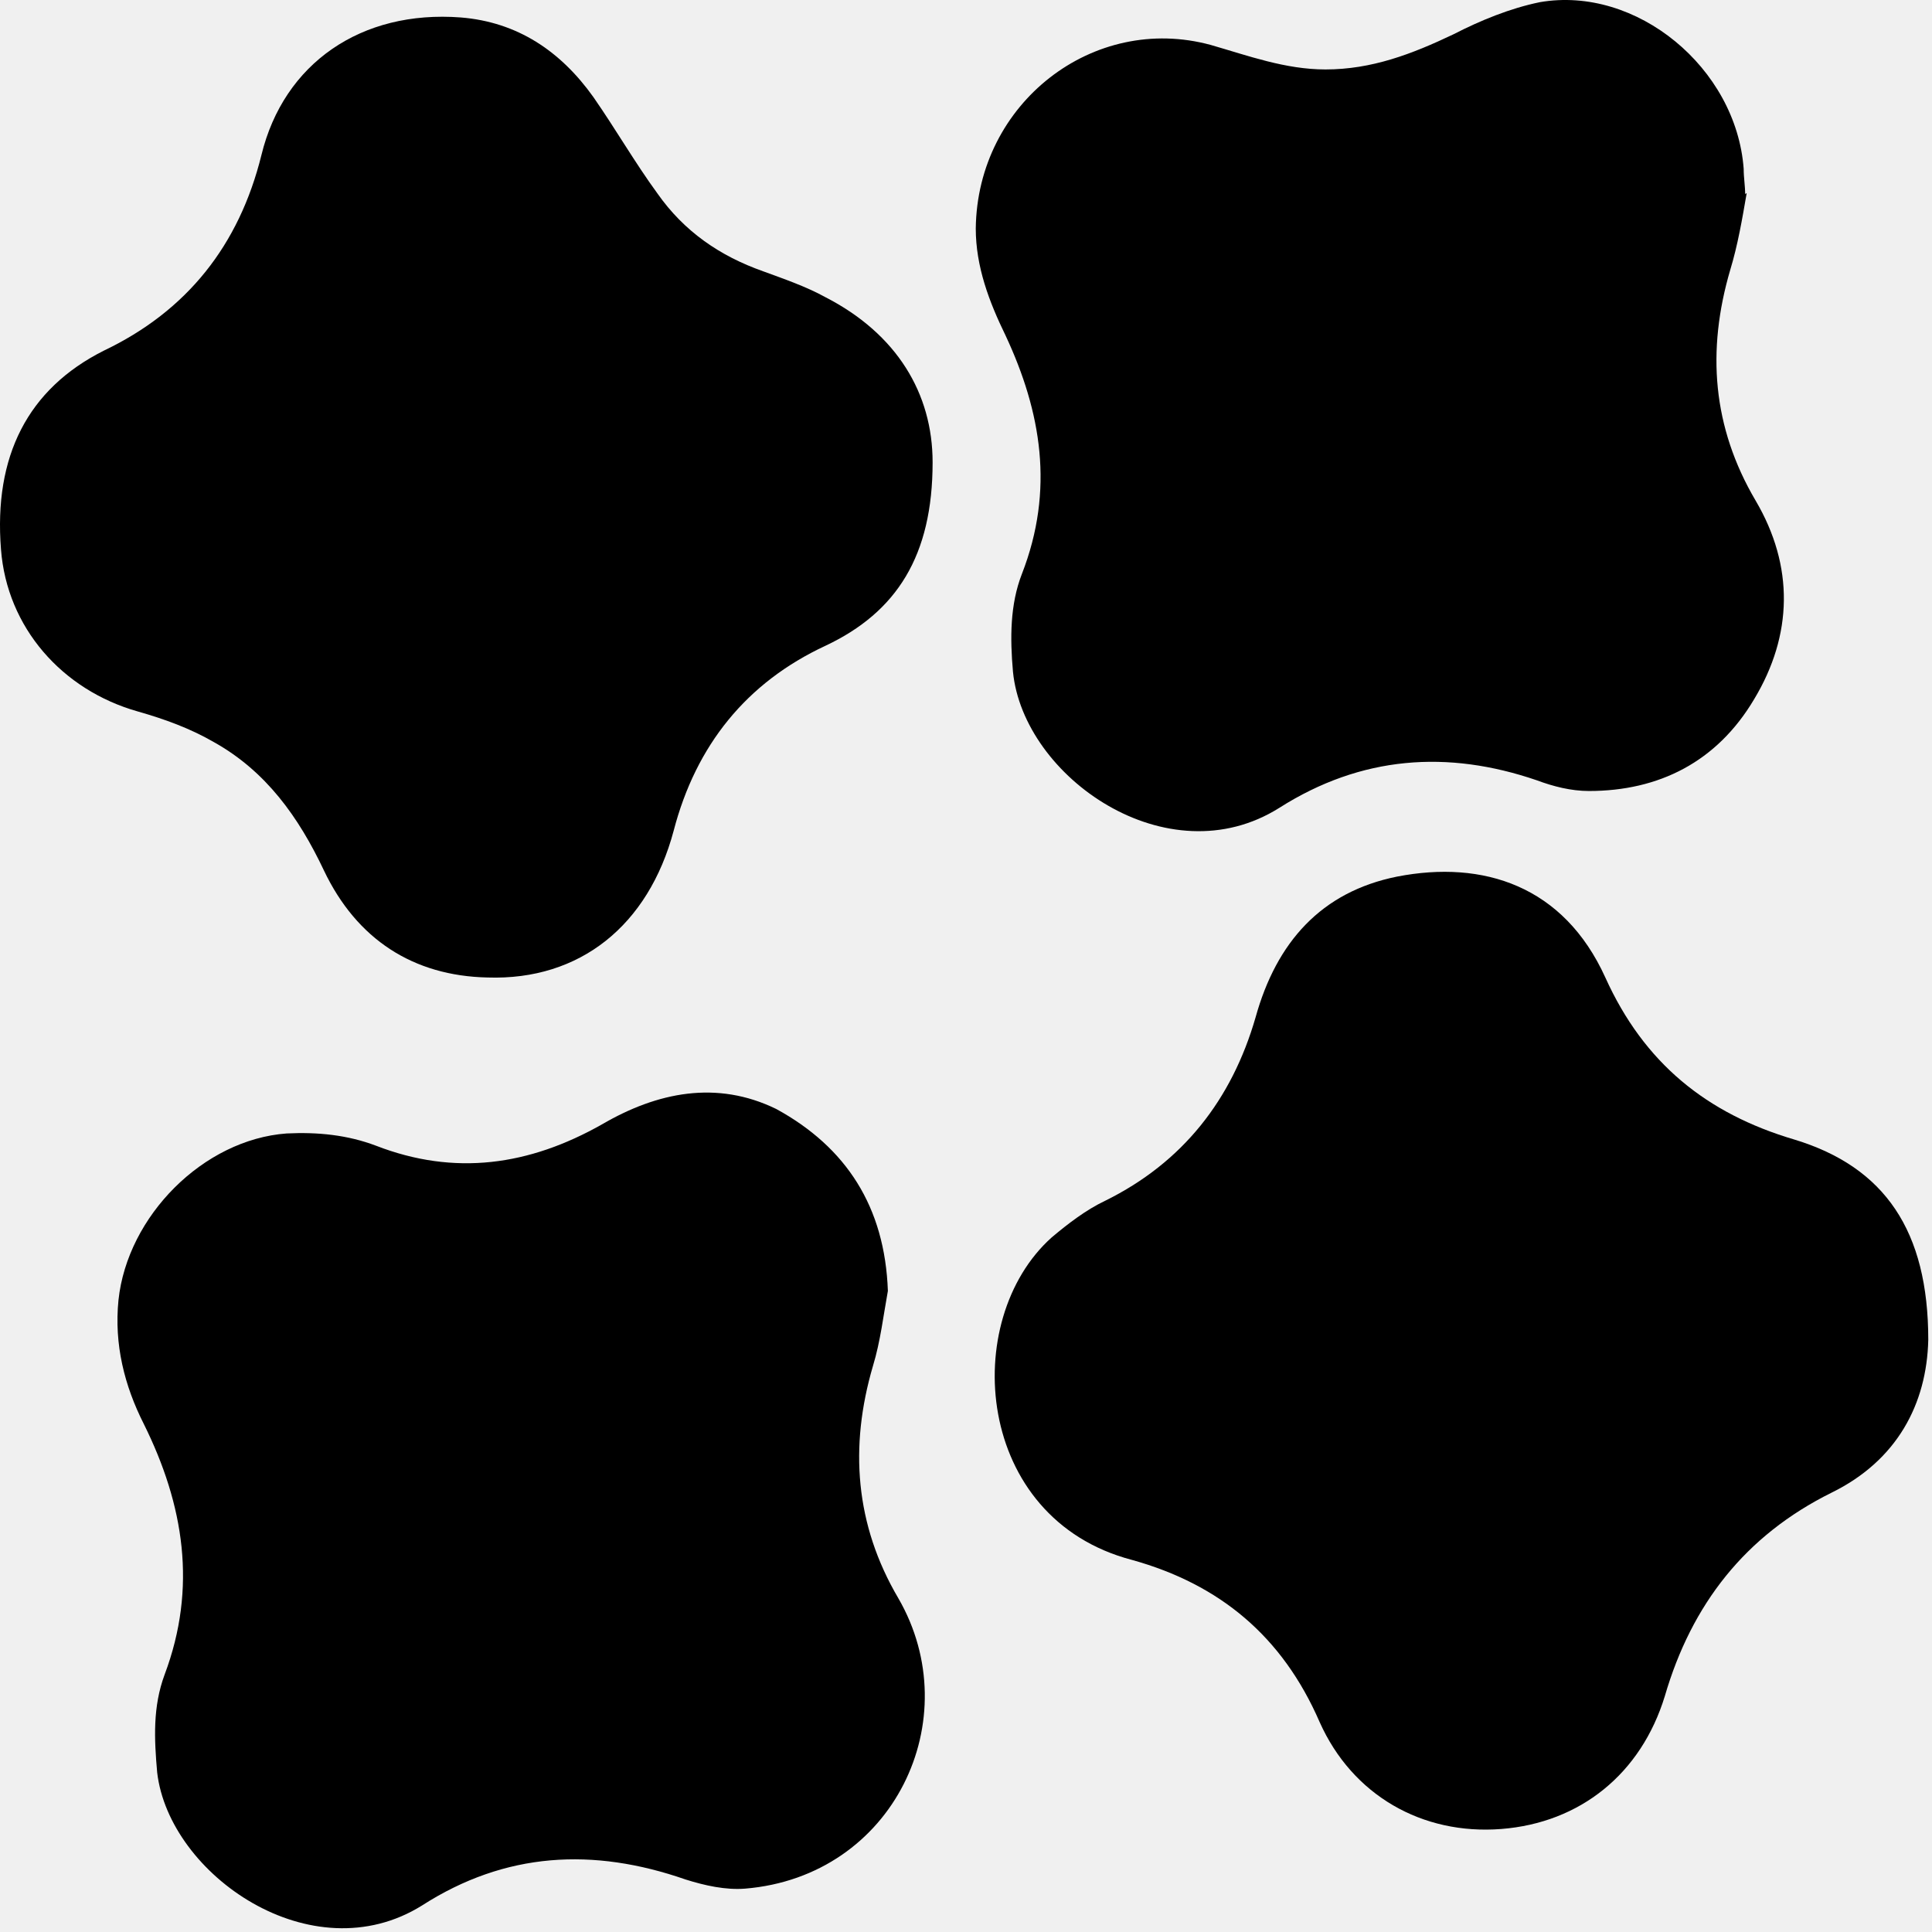
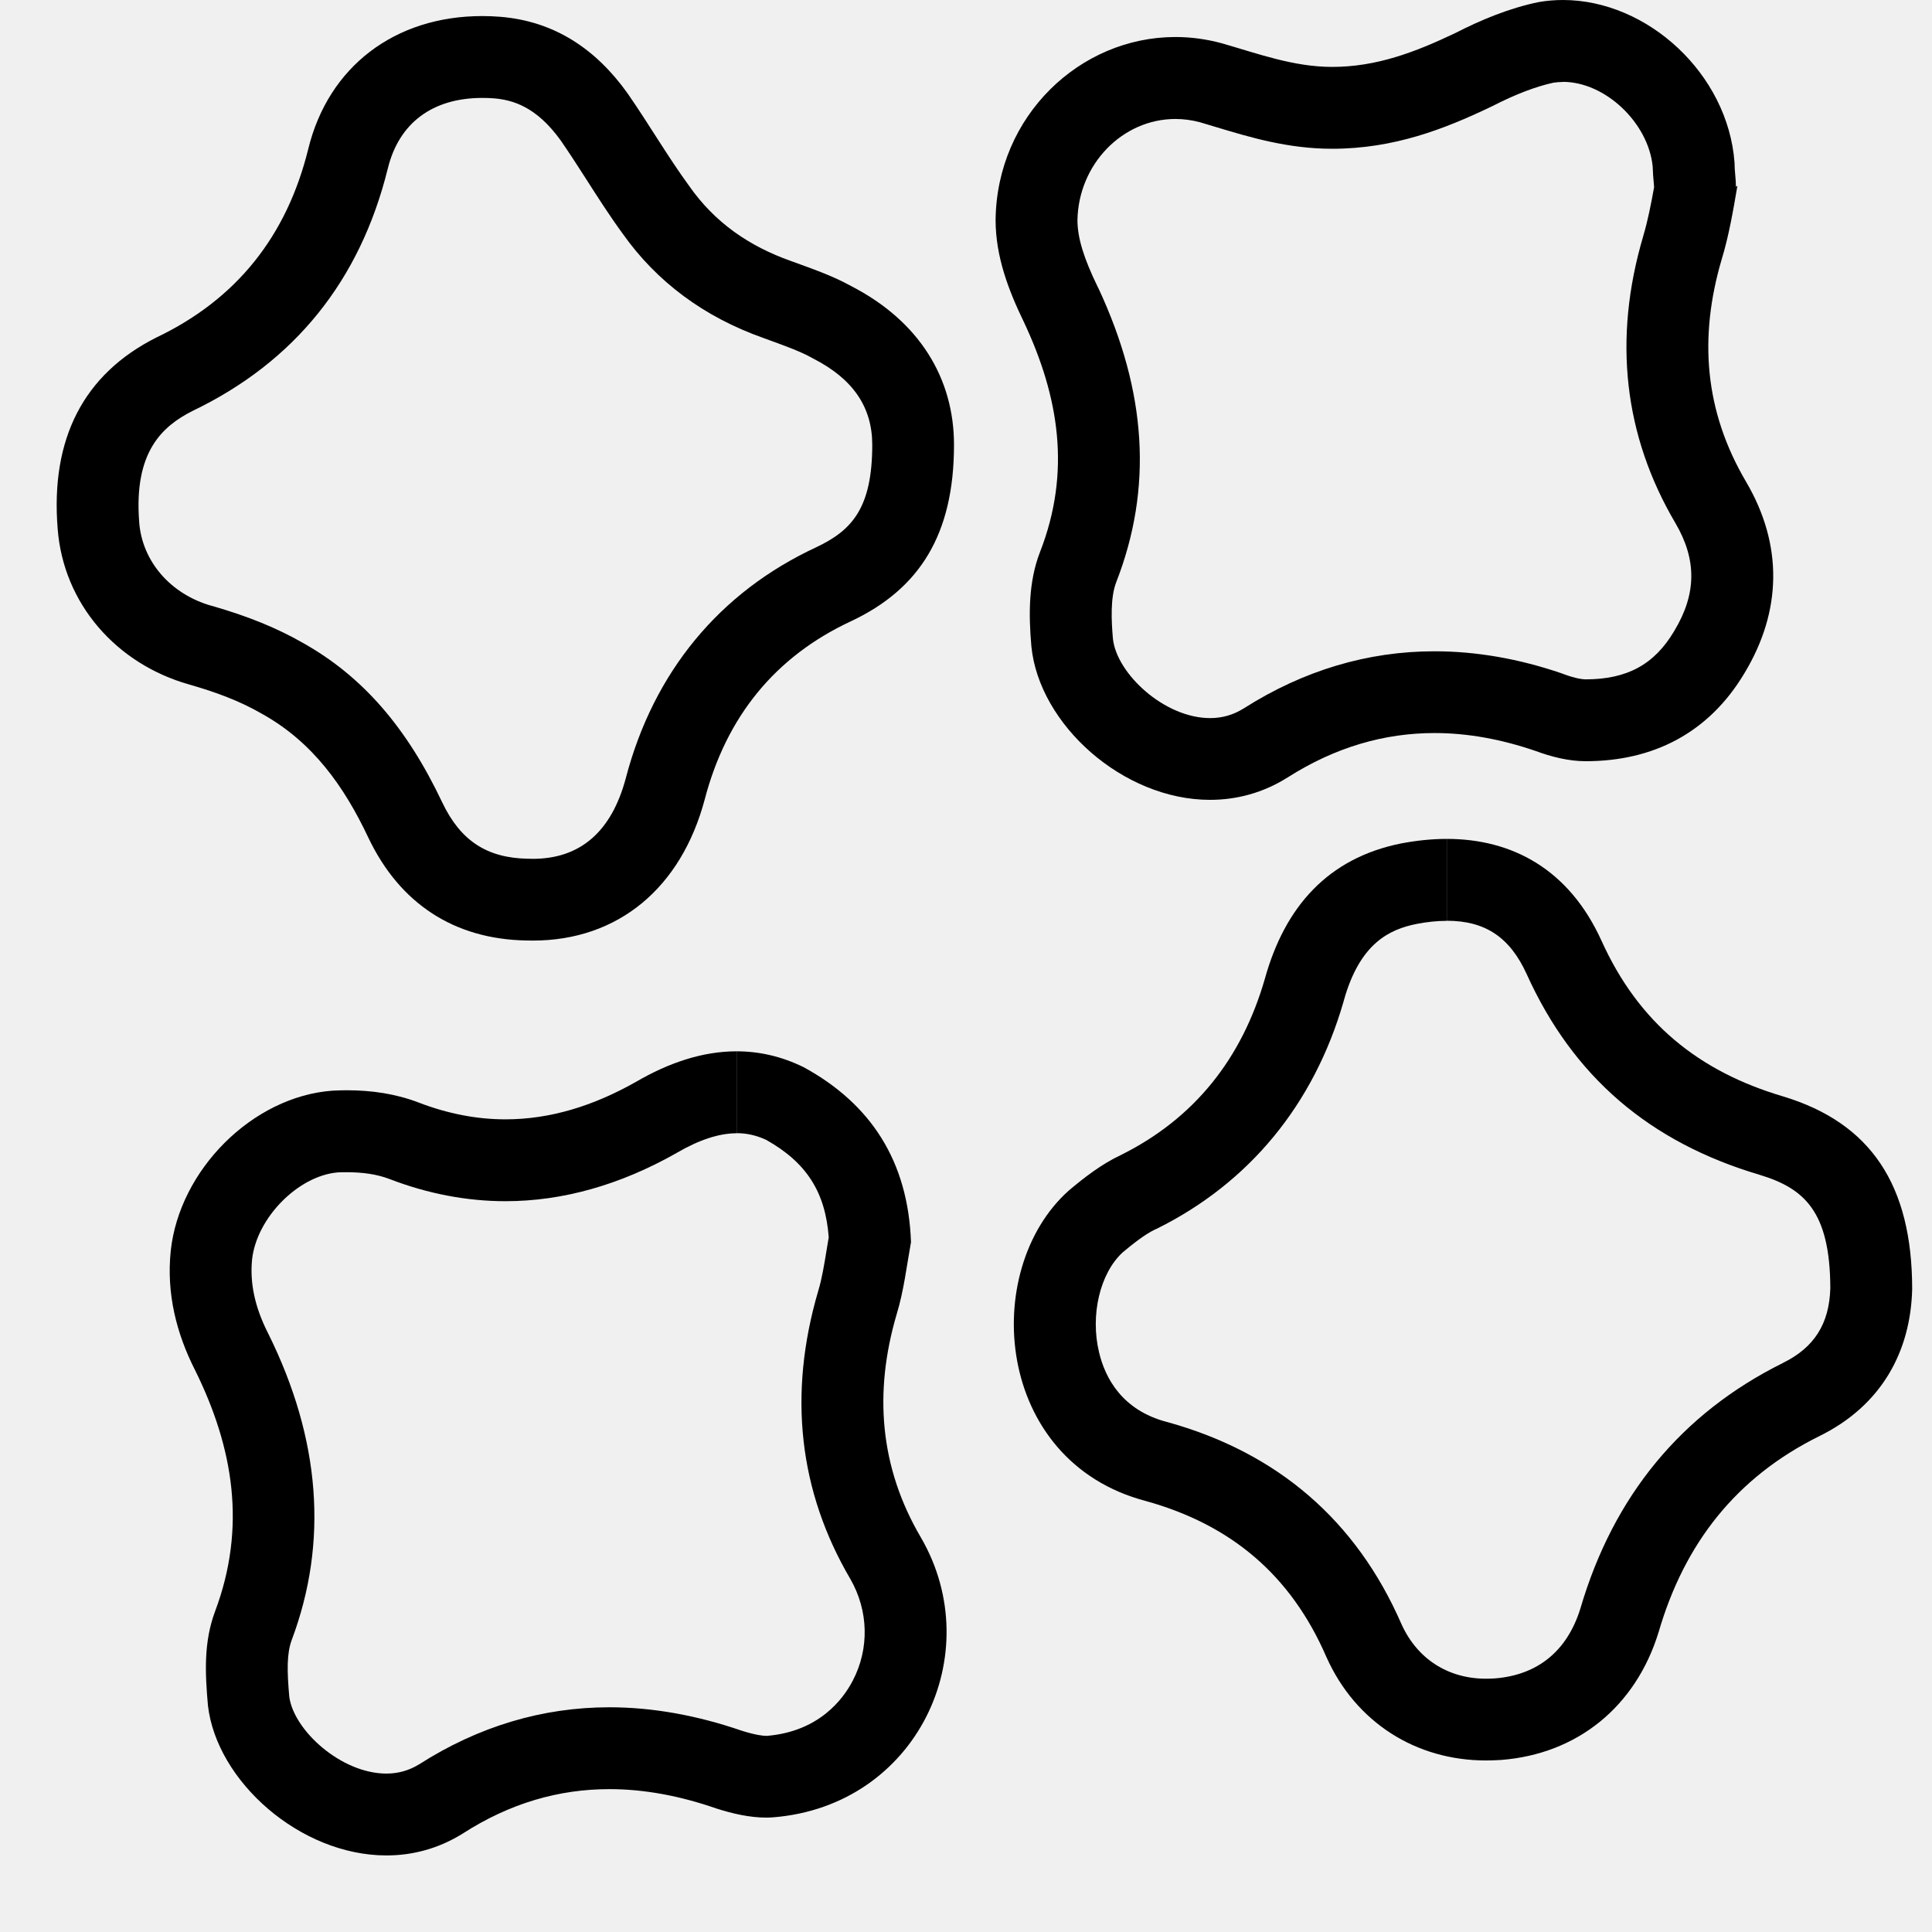
- <svg xmlns="http://www.w3.org/2000/svg" width="513" height="513" viewBox="0 0 513 513" style="enable-background:new 0 0 1200 1200;" xml:space="preserve">
-   <path d="M247.634 122.758C247.634 147.519 238.15 162.538 219.182 171.468C198.239 181.21 184.804 197.853 178.876 220.584C172.159 245.751 153.981 260.364 129.481 259.552C109.723 259.146 94.707 249.404 86.014 231.138C79.296 216.931 70.603 204.753 56.772 197.041C50.45 193.388 43.732 190.952 36.619 188.923C16.466 183.24 1.845 166.597 0.265 145.896C-1.711 121.135 7.377 103.274 27.53 93.127C49.659 82.573 63.49 65.118 69.417 41.169C75.345 16.814 95.893 2.608 122.369 4.637C137.385 5.855 148.844 13.567 157.538 25.745C163.465 34.269 168.602 43.199 174.529 51.317C181.642 61.465 191.126 67.96 202.586 72.019C208.118 74.049 214.045 76.078 219.182 78.919C238.15 88.662 247.634 104.492 247.634 122.758Z" class="icon-color" />
-   <path d="M512.01 355.757C511.615 372.806 503.712 387.824 486.325 396.349C463.406 407.714 449.18 425.981 442.067 450.335C435.745 471.037 419.543 484.026 398.6 485.65C377.657 487.274 359.084 476.72 350.391 457.236C340.512 434.505 323.915 420.704 300.601 414.209C258.714 403.249 254.762 350.48 279.262 328.561C283.609 324.908 288.351 321.254 293.488 318.819C314.036 308.671 327.076 292.029 333.399 270.109C338.931 250.219 350.786 236.824 370.939 232.765C393.858 228.3 415.197 235.2 426.261 259.555C436.535 282.287 453.132 295.682 476.446 302.582C500.551 309.889 512.01 326.937 512.01 355.757Z" class="icon-color" />
-   <path d="M463.786 51.32C462.6 58.22 461.415 65.121 459.439 71.616C453.117 93.129 454.697 113.425 466.157 132.909C476.431 150.363 476.036 168.629 465.762 185.678C455.883 202.32 440.472 210.033 421.899 210.033C417.157 210.033 412.415 208.815 408.069 207.191C384.359 199.073 361.44 200.697 339.706 214.498C310.069 233.17 271.739 206.379 268.973 178.371C268.182 169.441 268.182 160.511 271.344 152.393C280.037 130.067 276.481 109.366 266.997 89.07C262.65 80.14 259.094 70.804 259.094 60.656C259.489 27.371 290.311 3.422 321.529 11.946C331.408 14.787 341.287 18.441 351.956 18.441C364.206 18.441 374.875 14.382 385.94 9.105C393.052 5.451 400.956 2.204 408.859 0.58C434.544 -3.885 461.02 18.035 462.996 44.825C462.996 47.261 463.391 49.29 463.391 51.726C463.391 51.32 463.786 51.32 463.786 51.32Z" class="icon-color" />
-   <path d="M235.757 342.773C234.571 349.268 233.781 356.168 231.805 362.663C225.483 384.176 227.063 404.878 238.523 424.362C257.095 456.429 237.337 498.239 197.822 501.486C192.684 501.892 187.152 500.674 182.015 499.05C157.515 490.526 134.201 491.744 112.072 505.951C82.83 524.217 44.895 497.833 41.734 470.636C40.944 461.706 40.548 453.182 43.71 444.658C52.403 421.521 48.847 399.601 38.178 378.088C33.041 367.94 30.274 356.98 31.46 345.209C33.831 322.883 53.984 302.587 76.113 300.964C84.411 300.558 92.314 301.37 99.822 304.211C120.766 312.329 140.524 309.488 159.886 298.528C174.507 290.004 190.314 286.757 206.12 294.469C224.692 304.617 234.966 320.448 235.757 342.773Z" class="icon-color" />
+ <svg xmlns="http://www.w3.org/2000/svg" width="19" height="19" viewBox="0 0 19 19" fill="none">
+   <g id="Landscape Regular" clip-path="url(#clip0_395_2554)">
+     <path id="Vector" d="M4.742 0.158V0.963C4.779 0.963 4.817 0.964 4.855 0.967C5.035 0.982 5.271 1.043 5.514 1.381C5.598 1.502 5.679 1.628 5.765 1.762C5.877 1.937 5.993 2.119 6.123 2.297C6.458 2.771 6.922 3.116 7.505 3.323L7.571 3.347C7.719 3.401 7.873 3.457 7.979 3.516L7.99 3.522L8.001 3.528C8.389 3.727 8.578 4.004 8.578 4.374C8.578 4.999 8.376 5.217 8.027 5.382C7.074 5.825 6.427 6.611 6.154 7.654C6.014 8.179 5.706 8.446 5.24 8.446C5.227 8.446 5.213 8.446 5.198 8.445H5.193H5.188C4.786 8.437 4.528 8.266 4.35 7.893C3.998 7.149 3.562 6.649 2.978 6.322C2.723 6.176 2.439 6.06 2.083 5.958H2.082L2.081 5.958C1.678 5.844 1.399 5.522 1.369 5.138V5.136V5.135C1.314 4.437 1.602 4.189 1.894 4.041C2.896 3.56 3.541 2.76 3.813 1.66V1.659L3.814 1.657C3.923 1.21 4.253 0.963 4.743 0.963V0.158M4.742 0.158C3.884 0.158 3.229 0.654 3.031 1.467C2.82 2.321 2.327 2.943 1.538 3.319C0.82 3.68 0.496 4.317 0.567 5.199C0.623 5.937 1.144 6.53 1.862 6.732C2.116 6.805 2.355 6.891 2.58 7.022C3.073 7.297 3.383 7.73 3.622 8.237C3.932 8.888 4.467 9.235 5.171 9.249C5.195 9.25 5.217 9.25 5.24 9.25C6.078 9.25 6.699 8.733 6.931 7.86C7.143 7.05 7.622 6.457 8.368 6.11C9.044 5.792 9.382 5.256 9.382 4.374C9.382 3.723 9.044 3.159 8.368 2.812C8.185 2.71 7.973 2.638 7.776 2.566C7.368 2.421 7.03 2.19 6.777 1.828C6.566 1.539 6.382 1.221 6.171 0.917C5.861 0.483 5.453 0.208 4.918 0.165C4.858 0.16 4.799 0.158 4.741 0.158H4.742Z" fill="black" />
+     <path id="Vector_2" d="M14.228 8.25V9.055C14.607 9.055 14.85 9.218 15.015 9.582C15.47 10.587 16.219 11.232 17.306 11.554C17.744 11.687 17.998 11.914 18 12.669C17.99 13.019 17.842 13.252 17.535 13.403L17.534 13.404L17.532 13.405C16.537 13.899 15.867 14.711 15.542 15.819C15.413 16.236 15.122 16.473 14.702 16.506C14.672 16.508 14.643 16.509 14.614 16.509C14.239 16.509 13.936 16.313 13.782 15.971C13.339 14.955 12.567 14.288 11.487 13.987L11.481 13.985L11.475 13.984C11.033 13.868 10.868 13.549 10.809 13.301C10.72 12.935 10.817 12.523 11.04 12.317C11.137 12.236 11.258 12.139 11.362 12.09L11.368 12.087L11.374 12.085C12.285 11.634 12.921 10.862 13.213 9.85L13.214 9.846L13.215 9.842C13.373 9.273 13.667 9.139 13.933 9.086C14.036 9.066 14.135 9.056 14.227 9.056V8.251M14.228 8.25C14.081 8.25 13.93 8.266 13.777 8.295C13.059 8.44 12.636 8.917 12.439 9.626C12.214 10.407 11.749 11 11.017 11.362C10.833 11.449 10.664 11.579 10.51 11.709C9.637 12.49 9.777 14.371 11.27 14.762C12.101 14.993 12.693 15.485 13.044 16.295C13.333 16.942 13.928 17.313 14.613 17.313C14.662 17.313 14.713 17.311 14.763 17.308C15.509 17.25 16.086 16.787 16.312 16.049C16.565 15.181 17.072 14.53 17.889 14.125C18.509 13.821 18.79 13.286 18.805 12.678C18.805 11.651 18.396 11.043 17.537 10.783C16.706 10.537 16.115 10.06 15.749 9.25C15.428 8.544 14.866 8.25 14.228 8.25V8.25Z" fill="black" />
+     <path id="Vector_3" d="M15.37 0.805C15.786 0.805 16.21 1.207 16.253 1.637C16.255 1.699 16.259 1.752 16.263 1.791C16.264 1.808 16.266 1.831 16.267 1.841C16.236 2.013 16.204 2.175 16.161 2.318L16.16 2.322L16.159 2.326C15.862 3.334 15.969 4.283 16.477 5.145C16.688 5.505 16.685 5.84 16.467 6.202L16.465 6.205L16.464 6.207C16.27 6.535 16.001 6.681 15.593 6.681C15.565 6.681 15.499 6.674 15.382 6.631L15.371 6.627L15.361 6.623C14.938 6.478 14.517 6.405 14.108 6.405C13.45 6.405 12.82 6.593 12.234 6.965C12.131 7.03 12.022 7.062 11.901 7.062C11.449 7.062 10.981 6.623 10.945 6.282C10.929 6.101 10.919 5.875 10.978 5.724C11.337 4.801 11.279 3.856 10.802 2.834L10.799 2.829L10.796 2.823C10.657 2.537 10.597 2.34 10.596 2.167C10.605 1.617 11.037 1.17 11.56 1.17C11.64 1.17 11.721 1.181 11.8 1.202C11.855 1.218 11.911 1.235 11.967 1.252C12.295 1.351 12.668 1.463 13.101 1.463C13.712 1.463 14.211 1.266 14.659 1.052L14.669 1.047L14.68 1.042C14.902 0.928 15.103 0.851 15.278 0.813C15.308 0.809 15.339 0.806 15.37 0.806M15.37 0C15.29 0 15.209 0.007 15.129 0.021C14.847 0.079 14.565 0.195 14.312 0.325C13.918 0.513 13.537 0.658 13.101 0.658C12.721 0.658 12.369 0.527 12.017 0.426C11.863 0.384 11.71 0.364 11.559 0.364C10.621 0.364 9.803 1.139 9.791 2.162C9.791 2.524 9.918 2.856 10.073 3.175C10.411 3.898 10.538 4.636 10.227 5.431C10.115 5.721 10.115 6.039 10.143 6.357C10.219 7.125 11.044 7.866 11.9 7.866C12.159 7.866 12.42 7.799 12.664 7.645C13.131 7.348 13.614 7.209 14.108 7.209C14.434 7.209 14.765 7.27 15.101 7.385C15.255 7.442 15.425 7.486 15.594 7.486C16.255 7.486 16.804 7.211 17.157 6.618C17.523 6.01 17.537 5.359 17.171 4.737C16.762 4.042 16.706 3.319 16.931 2.553C17.002 2.321 17.044 2.075 17.086 1.829C17.086 1.829 17.072 1.829 17.072 1.844C17.072 1.757 17.058 1.685 17.058 1.598C16.993 0.727 16.203 0 15.37 0V0Z" fill="black" />
+     <path id="Vector_4" d="M7.244 10.339V11.144C7.343 11.144 7.438 11.165 7.535 11.21C7.929 11.431 8.117 11.721 8.15 12.168C8.144 12.204 8.138 12.241 8.132 12.276C8.107 12.429 8.084 12.573 8.048 12.691L8.047 12.694L8.046 12.698C7.749 13.712 7.855 14.664 8.363 15.529C8.542 15.841 8.551 16.214 8.386 16.529C8.29 16.713 8.053 17.028 7.544 17.071C7.542 17.071 7.539 17.071 7.535 17.071C7.504 17.071 7.434 17.064 7.296 17.021C6.852 16.868 6.414 16.79 5.993 16.79C5.333 16.79 4.704 16.979 4.122 17.351C4.022 17.412 3.917 17.442 3.8 17.442C3.357 17.442 2.891 17.02 2.845 16.688C2.822 16.428 2.82 16.261 2.869 16.128C3.23 15.166 3.152 14.153 2.639 13.117L2.637 13.114L2.636 13.111C2.507 12.857 2.456 12.62 2.479 12.386C2.524 11.977 2.931 11.564 3.32 11.53C3.351 11.528 3.381 11.528 3.409 11.528C3.572 11.528 3.709 11.549 3.828 11.594C4.204 11.739 4.589 11.813 4.971 11.813C5.532 11.813 6.097 11.654 6.652 11.34L6.656 11.337L6.66 11.335C6.877 11.209 7.073 11.145 7.243 11.145V10.34M7.244 10.339C6.905 10.339 6.573 10.454 6.255 10.639C5.835 10.877 5.409 11.008 4.971 11.008C4.691 11.008 4.406 10.954 4.115 10.842C3.889 10.756 3.654 10.722 3.409 10.722C3.363 10.722 3.317 10.724 3.27 10.726C2.482 10.783 1.763 11.507 1.679 12.303C1.636 12.722 1.735 13.113 1.918 13.474C2.298 14.241 2.425 15.022 2.115 15.847C2.002 16.151 2.017 16.454 2.045 16.773C2.131 17.518 2.952 18.247 3.8 18.247C4.054 18.247 4.311 18.182 4.552 18.031C5.017 17.732 5.498 17.595 5.993 17.595C6.336 17.595 6.687 17.661 7.044 17.785C7.203 17.836 7.373 17.875 7.535 17.875C7.559 17.875 7.583 17.874 7.607 17.872C9.016 17.757 9.72 16.266 9.058 15.123C8.649 14.429 8.593 13.691 8.818 12.925C8.889 12.693 8.917 12.447 8.959 12.216C8.931 11.42 8.565 10.856 7.903 10.495C7.683 10.387 7.462 10.339 7.244 10.339V10.339Z" fill="black" />
+   </g>
+   <defs>
+     <clipPath id="clip0_395_2554">
+       <rect width="18.248" height="18.247" fill="white" transform="translate(0.557129)" />
+     </clipPath>
+   </defs>
</svg>
